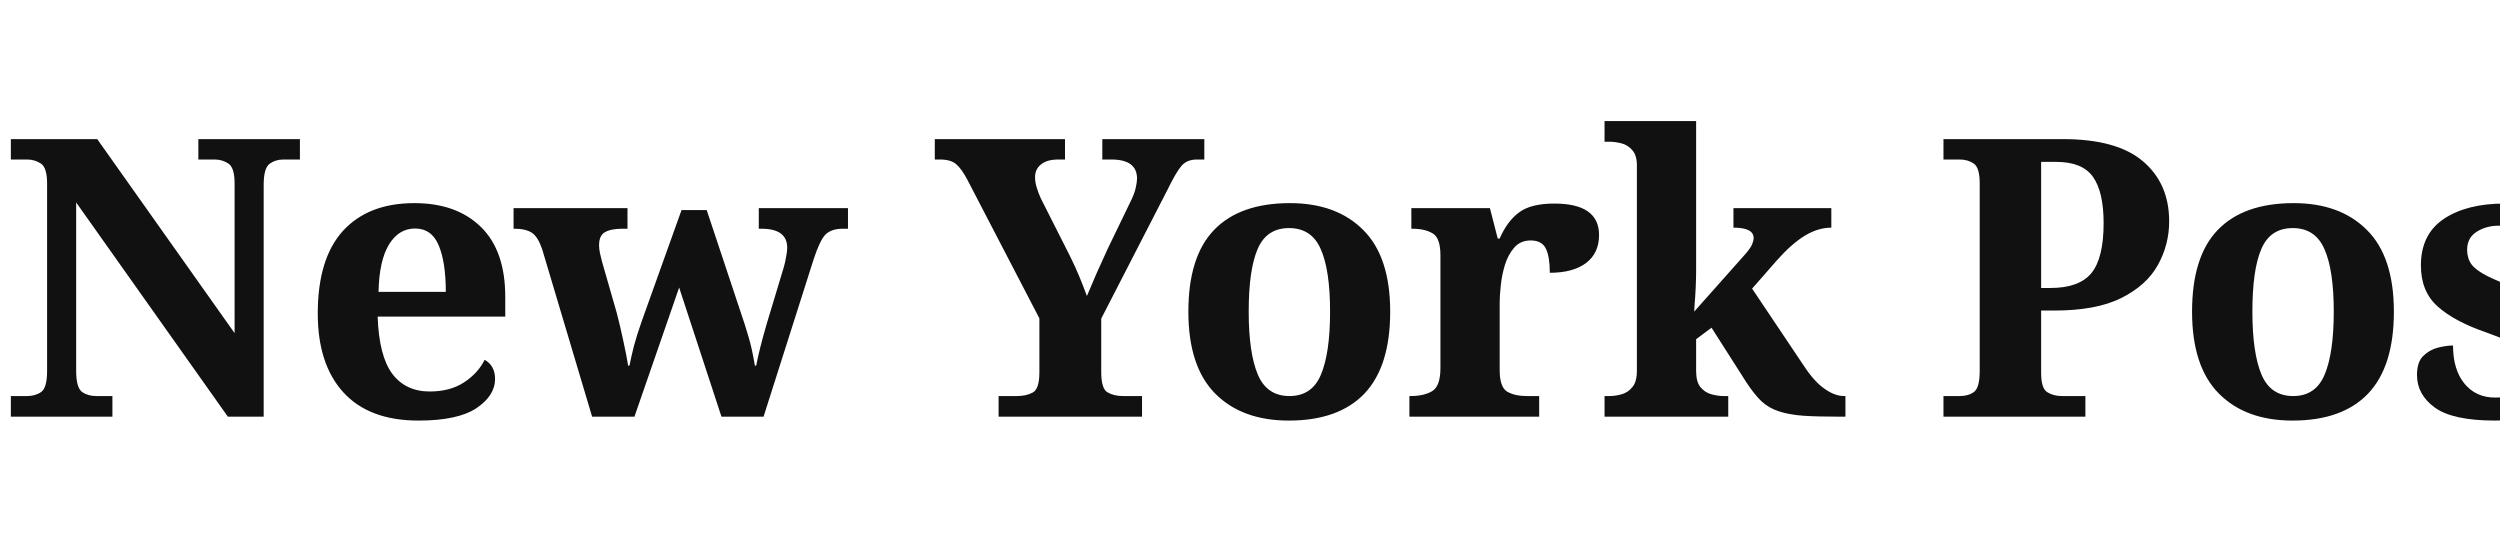
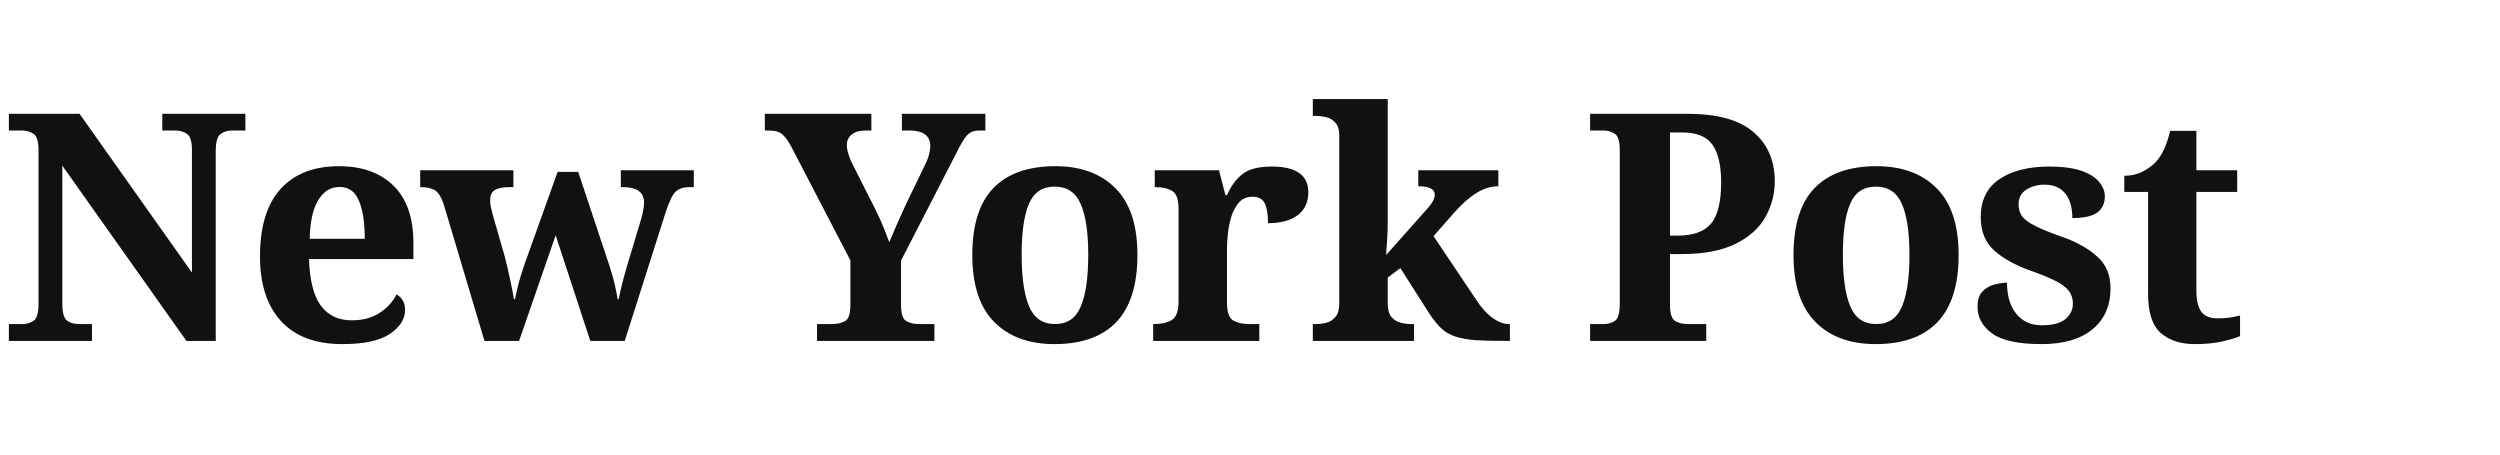
- <svg xmlns="http://www.w3.org/2000/svg" viewBox="0 0 180 40" width="180" height="40">
-   <rect width="180" height="40" fill="none" />
+ <svg xmlns="http://www.w3.org/2000/svg" viewBox="0 0 220 40" width="220" height="40">
+   <rect width="220" height="40" fill="none" />
  <text x="0" y="30" font-family="Georgia, serif" font-size="28" font-weight="bold" fill="#111111" letter-spacing="-0.5">New York Post</text>
</svg>
